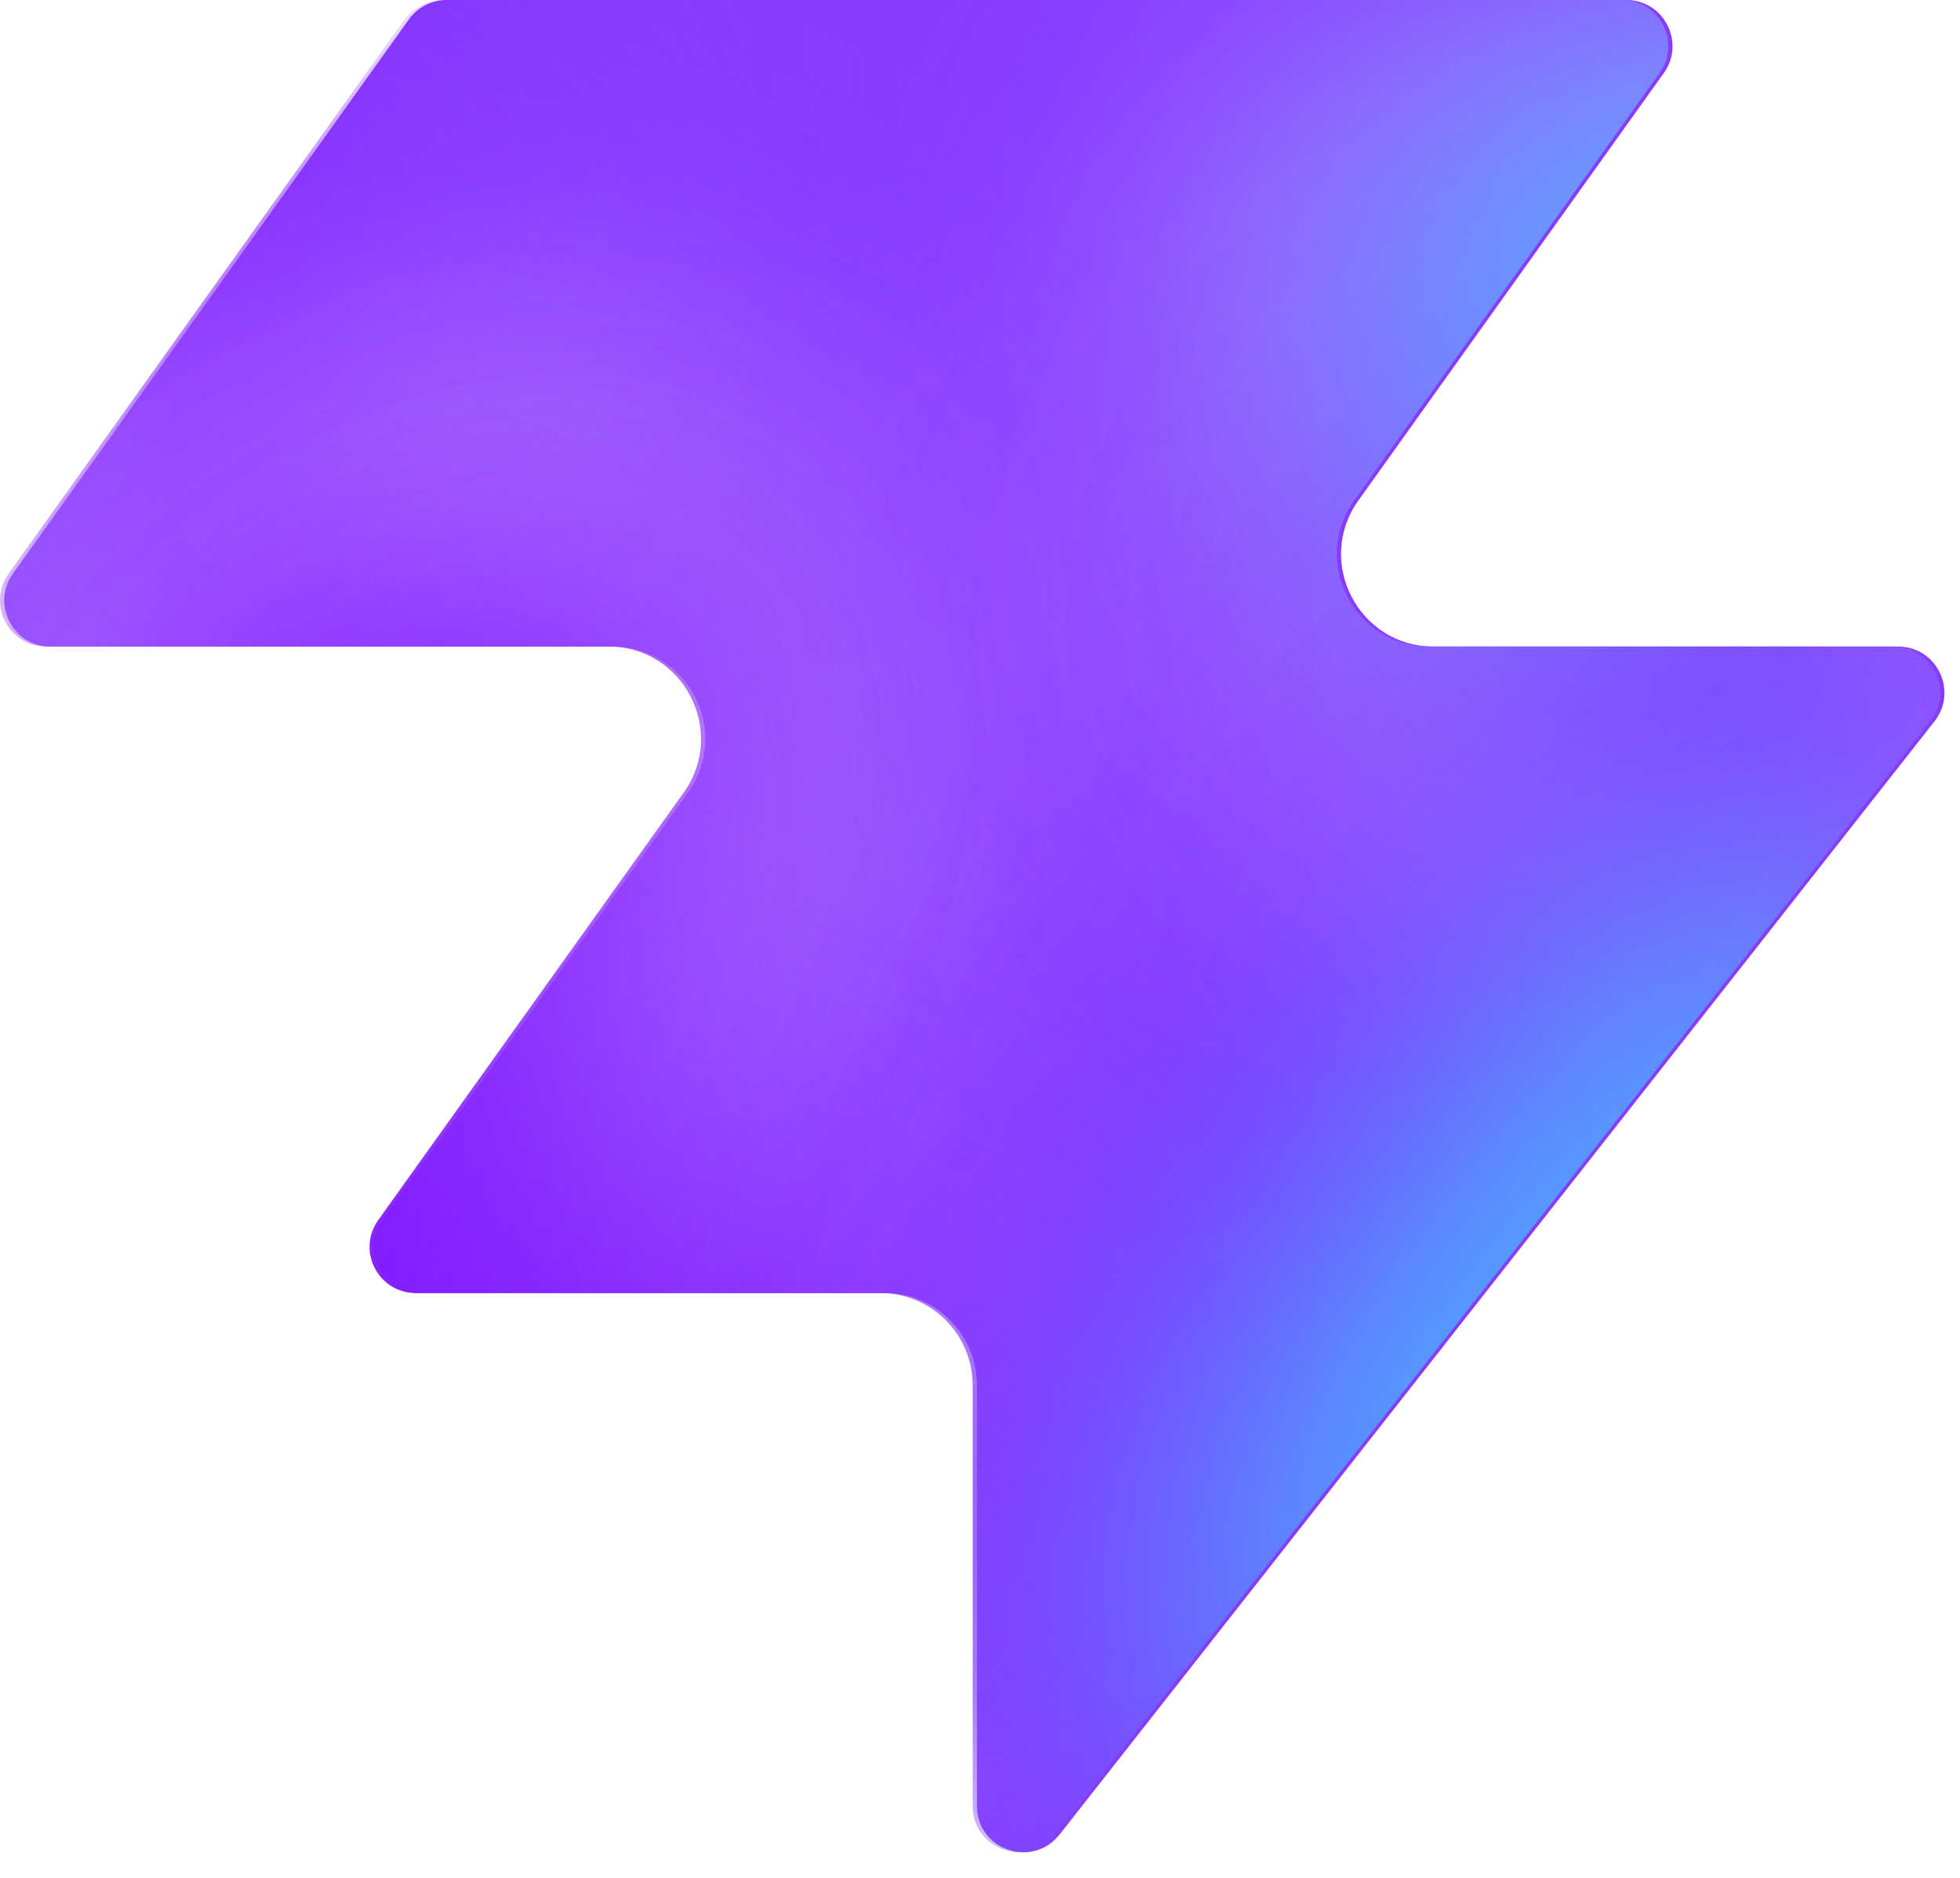
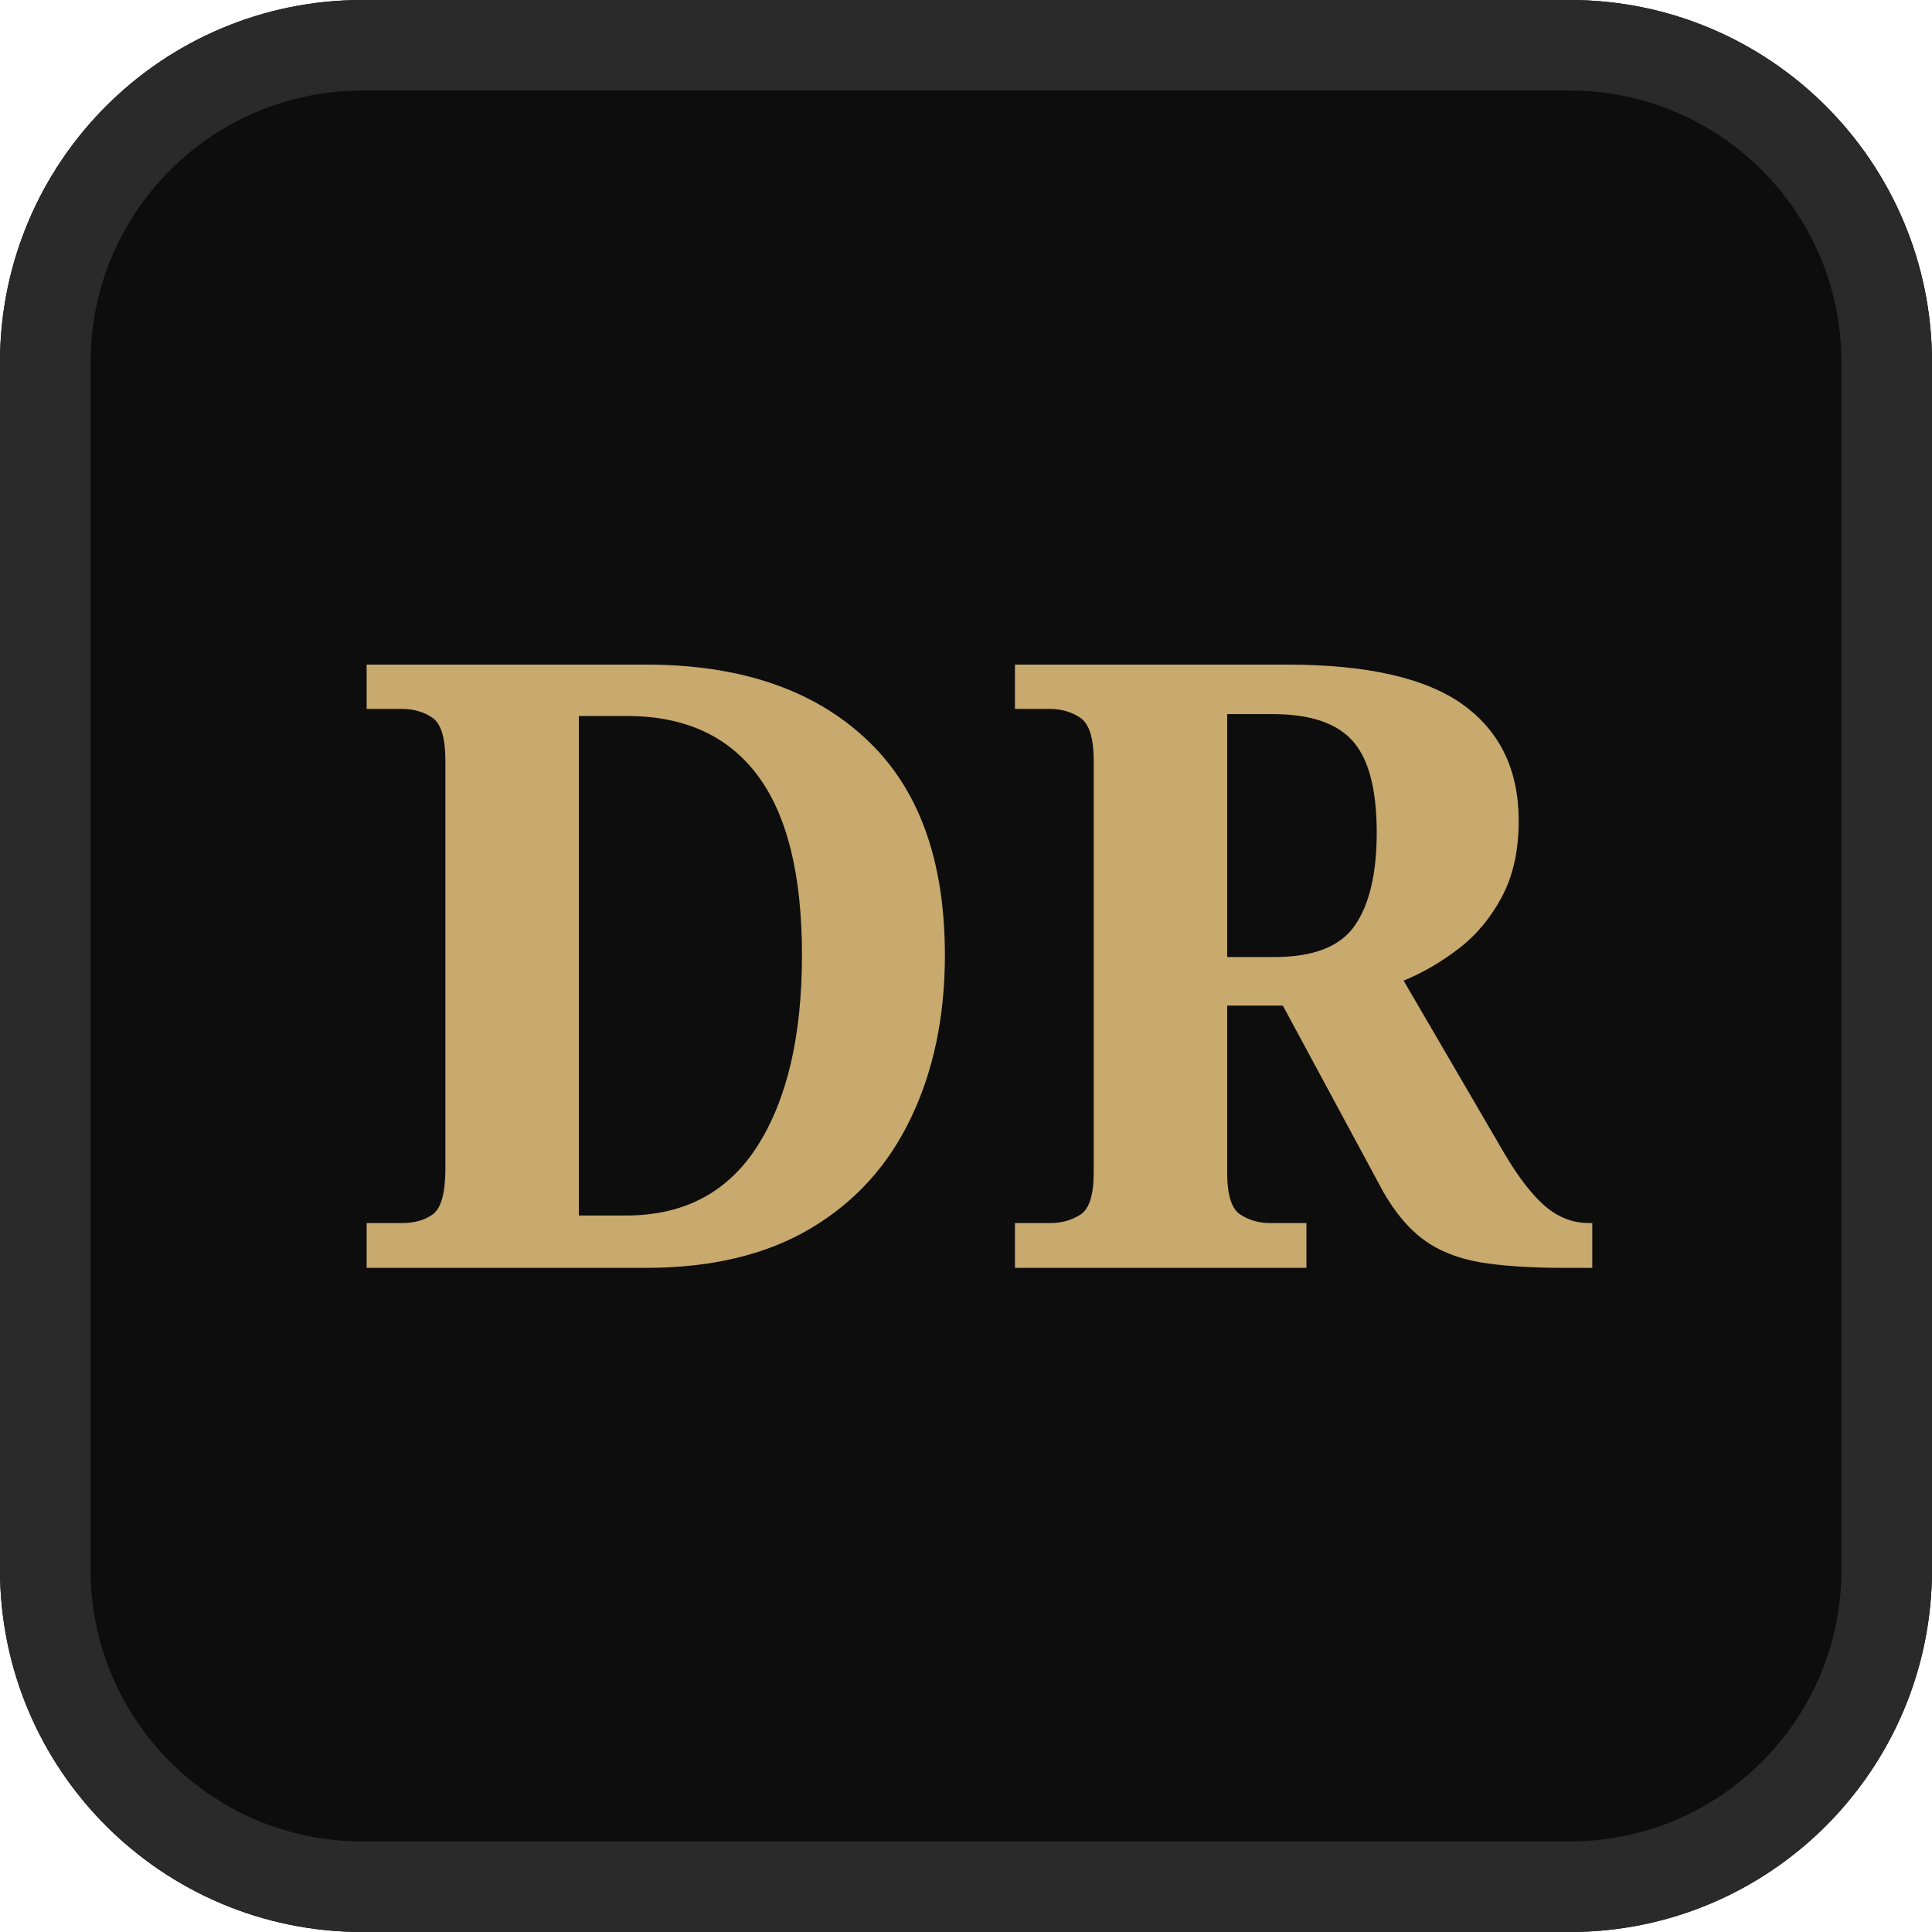
- <svg xmlns="http://www.w3.org/2000/svg" width="48" height="46" fill="none" viewBox="0 0 48 46">
-   <path fill="#863bff" d="M25.946 44.938c-.664.845-2.021.375-2.021-.698V33.937a2.26 2.26 0 0 0-2.262-2.262H10.287c-.92 0-1.456-1.04-.92-1.788l7.48-10.471c1.07-1.497 0-3.578-1.842-3.578H1.237c-.92 0-1.456-1.04-.92-1.788L10.013.474c.214-.297.556-.474.92-.474h28.894c.92 0 1.456 1.04.92 1.788l-7.48 10.471c-1.07 1.498 0 3.579 1.842 3.579h11.377c.943 0 1.473 1.088.89 1.83L25.947 44.94z" style="fill:#863bff;fill:color(display-p3 .525 .23 1);fill-opacity:1" />
-   <mask id="a" width="48" height="46" x="0" y="0" maskUnits="userSpaceOnUse" style="mask-type:alpha">
-     <path fill="#000" d="M25.842 44.938c-.664.844-2.021.375-2.021-.698V33.937a2.26 2.26 0 0 0-2.262-2.262H10.183c-.92 0-1.456-1.04-.92-1.788l7.48-10.471c1.07-1.498 0-3.579-1.842-3.579H1.133c-.92 0-1.456-1.04-.92-1.787L9.91.473c.214-.297.556-.474.92-.474h28.894c.92 0 1.456 1.04.92 1.788l-7.48 10.471c-1.07 1.498 0 3.578 1.842 3.578h11.377c.943 0 1.473 1.088.89 1.832L25.843 44.94z" style="fill:#000;fill-opacity:1" />
-   </mask>
-   <g mask="url(#a)">
-     <g filter="url(#b)">
-       <ellipse cx="5.508" cy="14.704" fill="#ede6ff" rx="5.508" ry="14.704" style="fill:#ede6ff;fill:color(display-p3 .927 .903 1);fill-opacity:1" transform="matrix(.00324 1 1 -.00324 -4.47 31.516)" />
-     </g>
-     <g filter="url(#c)">
-       <ellipse cx="10.399" cy="29.851" fill="#ede6ff" rx="10.399" ry="29.851" style="fill:#ede6ff;fill:color(display-p3 .927 .903 1);fill-opacity:1" transform="matrix(.00324 1 1 -.00324 -39.328 7.883)" />
-     </g>
-     <g filter="url(#d)">
-       <ellipse cx="5.508" cy="30.487" fill="#7e14ff" rx="5.508" ry="30.487" style="fill:#7e14ff;fill:color(display-p3 .492 .077 1);fill-opacity:1" transform="rotate(89.814 -25.913 -14.639)scale(1 -1)" />
-     </g>
-     <g filter="url(#e)">
-       <ellipse cx="5.508" cy="30.599" fill="#7e14ff" rx="5.508" ry="30.599" style="fill:#7e14ff;fill:color(display-p3 .492 .077 1);fill-opacity:1" transform="rotate(89.814 -32.644 -3.334)scale(1 -1)" />
-     </g>
-     <g filter="url(#f)">
-       <ellipse cx="5.508" cy="30.599" fill="#7e14ff" rx="5.508" ry="30.599" style="fill:#7e14ff;fill:color(display-p3 .492 .077 1);fill-opacity:1" transform="matrix(.00324 1 1 -.00324 -34.34 30.47)" />
-     </g>
-     <g filter="url(#g)">
-       <ellipse cx="14.072" cy="22.078" fill="#ede6ff" rx="14.072" ry="22.078" style="fill:#ede6ff;fill:color(display-p3 .927 .903 1);fill-opacity:1" transform="rotate(93.35 24.506 48.493)scale(-1 1)" />
-     </g>
-     <g filter="url(#h)">
-       <ellipse cx="3.47" cy="21.501" fill="#7e14ff" rx="3.47" ry="21.501" style="fill:#7e14ff;fill:color(display-p3 .492 .077 1);fill-opacity:1" transform="rotate(89.009 28.708 47.59)scale(-1 1)" />
-     </g>
-     <g filter="url(#i)">
-       <ellipse cx="3.47" cy="21.501" fill="#7e14ff" rx="3.47" ry="21.501" style="fill:#7e14ff;fill:color(display-p3 .492 .077 1);fill-opacity:1" transform="rotate(89.009 28.708 47.59)scale(-1 1)" />
-     </g>
-     <g filter="url(#j)">
-       <ellipse cx=".387" cy="8.972" fill="#7e14ff" rx="4.407" ry="29.108" style="fill:#7e14ff;fill:color(display-p3 .492 .077 1);fill-opacity:1" transform="rotate(39.51 .387 8.972)" />
-     </g>
-     <g filter="url(#k)">
-       <ellipse cx="47.523" cy="-6.092" fill="#7e14ff" rx="4.407" ry="29.108" style="fill:#7e14ff;fill:color(display-p3 .492 .077 1);fill-opacity:1" transform="rotate(37.892 47.523 -6.092)" />
-     </g>
-     <g filter="url(#l)">
-       <ellipse cx="41.412" cy="6.333" fill="#47bfff" rx="5.971" ry="9.665" style="fill:#47bfff;fill:color(display-p3 .28 .748 1);fill-opacity:1" transform="rotate(37.892 41.412 6.333)" />
-     </g>
-     <g filter="url(#m)">
-       <ellipse cx="-1.879" cy="38.332" fill="#7e14ff" rx="4.407" ry="29.108" style="fill:#7e14ff;fill:color(display-p3 .492 .077 1);fill-opacity:1" transform="rotate(37.892 -1.88 38.332)" />
-     </g>
-     <g filter="url(#n)">
-       <ellipse cx="-1.879" cy="38.332" fill="#7e14ff" rx="4.407" ry="29.108" style="fill:#7e14ff;fill:color(display-p3 .492 .077 1);fill-opacity:1" transform="rotate(37.892 -1.88 38.332)" />
-     </g>
-     <g filter="url(#o)">
-       <ellipse cx="35.651" cy="29.907" fill="#7e14ff" rx="4.407" ry="29.108" style="fill:#7e14ff;fill:color(display-p3 .492 .077 1);fill-opacity:1" transform="rotate(37.892 35.651 29.907)" />
-     </g>
-     <g filter="url(#p)">
-       <ellipse cx="38.418" cy="32.4" fill="#47bfff" rx="5.971" ry="15.297" style="fill:#47bfff;fill:color(display-p3 .28 .748 1);fill-opacity:1" transform="rotate(37.892 38.418 32.4)" />
-     </g>
-   </g>
-   <defs>
-     <filter id="b" width="60.045" height="41.654" x="-19.77" y="16.149" color-interpolation-filters="sRGB" filterUnits="userSpaceOnUse">
-       <feFlood flood-opacity="0" result="BackgroundImageFix" />
-       <feBlend in="SourceGraphic" in2="BackgroundImageFix" result="shape" />
-       <feGaussianBlur result="effect1_foregroundBlur_2002_17158" stdDeviation="7.659" />
-     </filter>
-     <filter id="c" width="90.34" height="51.437" x="-54.613" y="-7.533" color-interpolation-filters="sRGB" filterUnits="userSpaceOnUse">
-       <feFlood flood-opacity="0" result="BackgroundImageFix" />
-       <feBlend in="SourceGraphic" in2="BackgroundImageFix" result="shape" />
-       <feGaussianBlur result="effect1_foregroundBlur_2002_17158" stdDeviation="7.659" />
-     </filter>
-     <filter id="d" width="79.355" height="29.4" x="-49.64" y="2.03" color-interpolation-filters="sRGB" filterUnits="userSpaceOnUse">
-       <feFlood flood-opacity="0" result="BackgroundImageFix" />
-       <feBlend in="SourceGraphic" in2="BackgroundImageFix" result="shape" />
-       <feGaussianBlur result="effect1_foregroundBlur_2002_17158" stdDeviation="4.596" />
-     </filter>
-     <filter id="e" width="79.579" height="29.4" x="-45.045" y="20.029" color-interpolation-filters="sRGB" filterUnits="userSpaceOnUse">
-       <feFlood flood-opacity="0" result="BackgroundImageFix" />
-       <feBlend in="SourceGraphic" in2="BackgroundImageFix" result="shape" />
-       <feGaussianBlur result="effect1_foregroundBlur_2002_17158" stdDeviation="4.596" />
-     </filter>
-     <filter id="f" width="79.579" height="29.4" x="-43.513" y="21.178" color-interpolation-filters="sRGB" filterUnits="userSpaceOnUse">
-       <feFlood flood-opacity="0" result="BackgroundImageFix" />
-       <feBlend in="SourceGraphic" in2="BackgroundImageFix" result="shape" />
-       <feGaussianBlur result="effect1_foregroundBlur_2002_17158" stdDeviation="4.596" />
-     </filter>
-     <filter id="g" width="74.749" height="58.852" x="15.756" y="-17.901" color-interpolation-filters="sRGB" filterUnits="userSpaceOnUse">
-       <feFlood flood-opacity="0" result="BackgroundImageFix" />
-       <feBlend in="SourceGraphic" in2="BackgroundImageFix" result="shape" />
-       <feGaussianBlur result="effect1_foregroundBlur_2002_17158" stdDeviation="7.659" />
-     </filter>
-     <filter id="h" width="61.377" height="25.362" x="23.548" y="2.284" color-interpolation-filters="sRGB" filterUnits="userSpaceOnUse">
-       <feFlood flood-opacity="0" result="BackgroundImageFix" />
-       <feBlend in="SourceGraphic" in2="BackgroundImageFix" result="shape" />
-       <feGaussianBlur result="effect1_foregroundBlur_2002_17158" stdDeviation="4.596" />
-     </filter>
-     <filter id="i" width="61.377" height="25.362" x="23.548" y="2.284" color-interpolation-filters="sRGB" filterUnits="userSpaceOnUse">
-       <feFlood flood-opacity="0" result="BackgroundImageFix" />
-       <feBlend in="SourceGraphic" in2="BackgroundImageFix" result="shape" />
-       <feGaussianBlur result="effect1_foregroundBlur_2002_17158" stdDeviation="4.596" />
-     </filter>
-     <filter id="j" width="56.045" height="63.649" x="-27.636" y="-22.853" color-interpolation-filters="sRGB" filterUnits="userSpaceOnUse">
-       <feFlood flood-opacity="0" result="BackgroundImageFix" />
-       <feBlend in="SourceGraphic" in2="BackgroundImageFix" result="shape" />
-       <feGaussianBlur result="effect1_foregroundBlur_2002_17158" stdDeviation="4.596" />
-     </filter>
-     <filter id="k" width="54.814" height="64.646" x="20.116" y="-38.415" color-interpolation-filters="sRGB" filterUnits="userSpaceOnUse">
-       <feFlood flood-opacity="0" result="BackgroundImageFix" />
-       <feBlend in="SourceGraphic" in2="BackgroundImageFix" result="shape" />
-       <feGaussianBlur result="effect1_foregroundBlur_2002_17158" stdDeviation="4.596" />
-     </filter>
-     <filter id="l" width="33.541" height="35.313" x="24.641" y="-11.323" color-interpolation-filters="sRGB" filterUnits="userSpaceOnUse">
-       <feFlood flood-opacity="0" result="BackgroundImageFix" />
-       <feBlend in="SourceGraphic" in2="BackgroundImageFix" result="shape" />
-       <feGaussianBlur result="effect1_foregroundBlur_2002_17158" stdDeviation="4.596" />
-     </filter>
-     <filter id="m" width="54.814" height="64.646" x="-29.286" y="6.009" color-interpolation-filters="sRGB" filterUnits="userSpaceOnUse">
-       <feFlood flood-opacity="0" result="BackgroundImageFix" />
-       <feBlend in="SourceGraphic" in2="BackgroundImageFix" result="shape" />
-       <feGaussianBlur result="effect1_foregroundBlur_2002_17158" stdDeviation="4.596" />
-     </filter>
-     <filter id="n" width="54.814" height="64.646" x="-29.286" y="6.009" color-interpolation-filters="sRGB" filterUnits="userSpaceOnUse">
-       <feFlood flood-opacity="0" result="BackgroundImageFix" />
-       <feBlend in="SourceGraphic" in2="BackgroundImageFix" result="shape" />
-       <feGaussianBlur result="effect1_foregroundBlur_2002_17158" stdDeviation="4.596" />
-     </filter>
-     <filter id="o" width="54.814" height="64.646" x="8.244" y="-2.416" color-interpolation-filters="sRGB" filterUnits="userSpaceOnUse">
-       <feFlood flood-opacity="0" result="BackgroundImageFix" />
-       <feBlend in="SourceGraphic" in2="BackgroundImageFix" result="shape" />
-       <feGaussianBlur result="effect1_foregroundBlur_2002_17158" stdDeviation="4.596" />
-     </filter>
-     <filter id="p" width="39.409" height="43.623" x="18.713" y="10.588" color-interpolation-filters="sRGB" filterUnits="userSpaceOnUse">
-       <feFlood flood-opacity="0" result="BackgroundImageFix" />
-       <feBlend in="SourceGraphic" in2="BackgroundImageFix" result="shape" />
-       <feGaussianBlur result="effect1_foregroundBlur_2002_17158" stdDeviation="4.596" />
-     </filter>
-   </defs>
+ <svg xmlns="http://www.w3.org/2000/svg" viewBox="0 0 64 64">
+   <rect width="64" height="64" rx="12" fill="#0d0d0d" />
+   <rect x="1.5" y="1.5" width="61" height="61" rx="10.5" fill="none" stroke="#2a2a2a" stroke-width="3" />
+   <text x="32" y="42" text-anchor="middle" font-family="'Playfair Display', Georgia, serif" font-size="28" font-weight="700" fill="#c8a96e">DR</text>
</svg>
